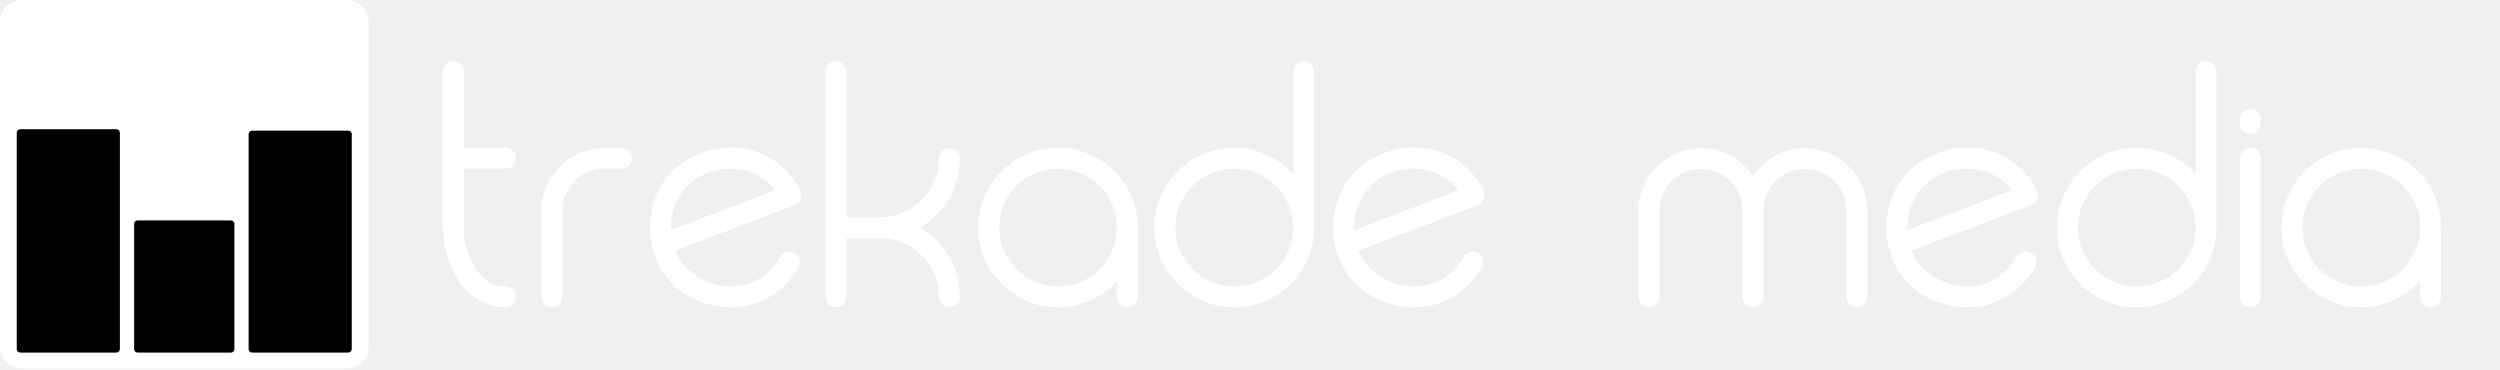
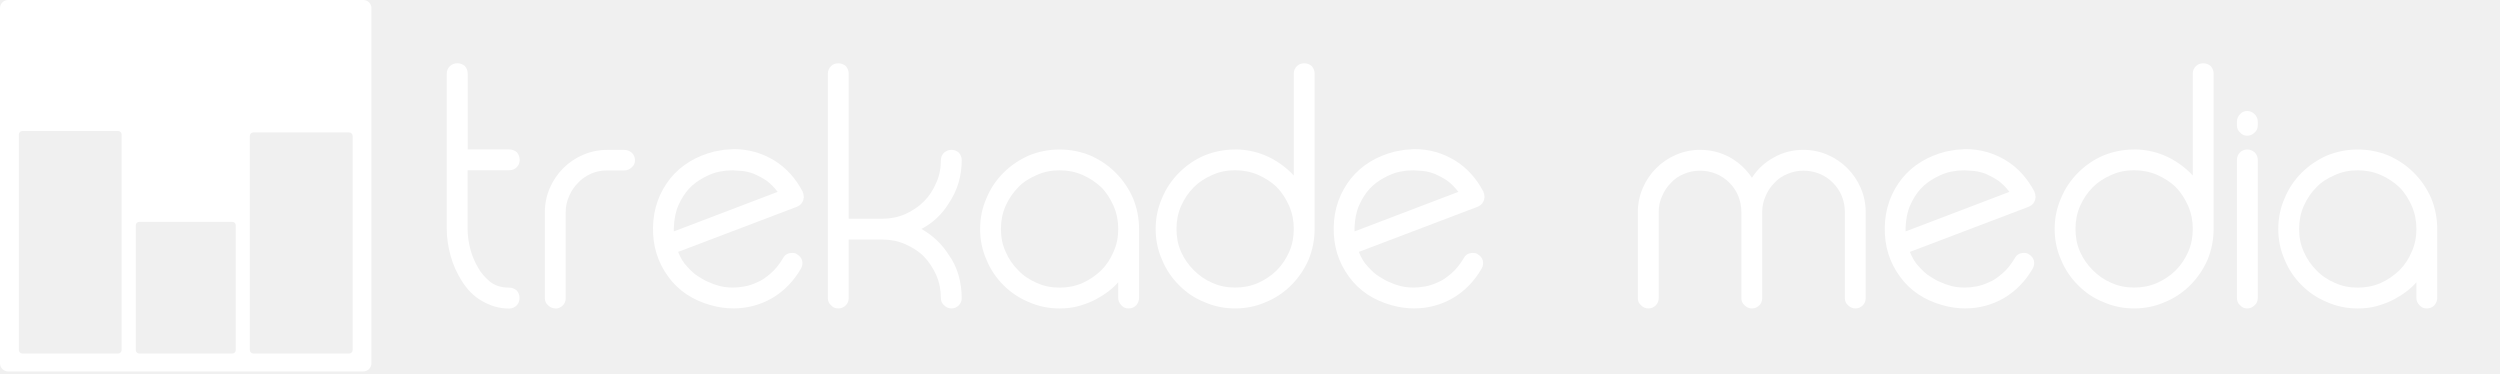
- <svg xmlns="http://www.w3.org/2000/svg" width="100%" height="100%" viewBox="0 0 325 48" version="1.1" xml:space="preserve" style="fill-rule:evenodd;clip-rule:evenodd;stroke-linecap:round;stroke-linejoin:round;">
-   <g id="g1133">
-     <g id="g1124">
-       <path id="rect815-8-6-4" d="M45.735,2.805c0,-0.346 -0.28,-0.627 -0.626,-0.627l-42.304,0c-0.346,0 -0.627,0.281 -0.627,0.627l0,42.304c0,0.346 0.281,0.626 0.627,0.626l42.304,0c0.346,0 0.626,-0.28 0.626,-0.626l0,-42.304Z" style="fill:#fff;stroke:#fff;stroke-width:4.36px;" />
-       <path id="rect853-5-1" d="M15.586,17.256c0,-0.253 -0.206,-0.458 -0.458,-0.458l-12.492,0c-0.253,0 -0.458,0.205 -0.458,0.458l0,28.122c0,0.253 0.205,0.458 0.458,0.458l12.492,0c0.252,0 0.458,-0.205 0.458,-0.458l0,-28.122Z" />
-       <path id="rect853-3-7-3" d="M30.472,29.1c0,-0.246 -0.2,-0.445 -0.446,-0.445l-12.146,0c-0.246,0 -0.445,0.199 -0.445,0.445l0,16.291c0,0.246 0.199,0.445 0.445,0.445l12.146,0c0.246,0 0.446,-0.199 0.446,-0.445l0,-16.291Z" />
-       <path id="rect853-2-0-3" d="M45.728,17.441c0,-0.253 -0.205,-0.458 -0.458,-0.458l-12.491,0c-0.253,0 -0.458,0.205 -0.458,0.458l0,27.937c0,0.253 0.205,0.458 0.458,0.458l12.491,0c0.253,0 0.458,-0.205 0.458,-0.458l0,-27.937Z" />
-     </g>
-     <g id="text953-7-4">
-       <path d="M60.289,21.928l0,7.653c0,0.891 0.123,1.782 0.369,2.673c0.246,0.892 0.584,1.691 1.014,2.398c0.338,0.614 0.83,1.198 1.475,1.751c0.645,0.553 1.491,0.83 2.535,0.83c0.4,0 0.73,0.131 0.992,0.392c0.261,0.261 0.391,0.576 0.391,0.945c0,0.399 -0.13,0.73 -0.391,0.991c-0.262,0.261 -0.592,0.392 -0.992,0.392c-1.29,0 -2.504,-0.354 -3.641,-1.06c-1.014,-0.615 -1.86,-1.476 -2.536,-2.582c-0.614,-0.953 -1.091,-2.021 -1.429,-3.204c-0.338,-1.183 -0.507,-2.358 -0.507,-3.526l0,-20.283c0,-0.369 0.139,-0.684 0.415,-0.945c0.277,-0.262 0.599,-0.392 0.968,-0.392c0.369,0 0.684,0.13 0.945,0.392c0.261,0.261 0.392,0.576 0.392,0.945l0,9.911l5.393,0c0.4,0 0.73,0.13 0.992,0.391c0.261,0.262 0.391,0.592 0.391,0.992c0,0.368 -0.13,0.683 -0.391,0.945c-0.262,0.261 -0.592,0.391 -0.992,0.391l-5.393,0Z" style="fill:#fff;fill-rule:nonzero;" />
-       <path d="M71.767,39.953c-0.368,0 -0.691,-0.131 -0.968,-0.392c-0.276,-0.261 -0.414,-0.576 -0.414,-0.945l0,-11.248c0,-1.106 0.215,-2.151 0.645,-3.135c0.43,-0.983 1.014,-1.844 1.752,-2.581c0.737,-0.738 1.598,-1.322 2.581,-1.752c0.984,-0.43 2.028,-0.645 3.135,-0.645l2.259,0c0.368,0 0.691,0.13 0.968,0.392c0.276,0.261 0.415,0.576 0.415,0.945c0,0.368 -0.139,0.683 -0.415,0.945c-0.277,0.261 -0.6,0.391 -0.968,0.391l-2.259,0c-0.738,0 -1.437,0.146 -2.098,0.438c-0.66,0.292 -1.229,0.684 -1.705,1.176c-0.477,0.492 -0.861,1.068 -1.153,1.729c-0.292,0.66 -0.438,1.359 -0.438,2.097l0,11.248c0,0.369 -0.13,0.684 -0.392,0.945c-0.261,0.261 -0.576,0.392 -0.945,0.392Z" style="fill:#fff;fill-rule:nonzero;" />
-       <path d="M104.128,25.109l0.047,0.277c0,0.123 -0.016,0.2 -0.047,0.23c0,0.123 -0.015,0.2 -0.046,0.231l0,0.046c-0.061,0.061 -0.092,0.123 -0.092,0.184l-0.046,0.046c-0.031,0.031 -0.046,0.062 -0.046,0.093c0,0.03 -0.031,0.061 -0.092,0.092c-0.031,0.061 -0.062,0.1 -0.092,0.115c-0.031,0.015 -0.062,0.038 -0.093,0.069c0,0 -0.061,0.031 -0.184,0.092c0,0.031 -0.015,0.046 -0.046,0.046c-0.031,0 -0.062,0.016 -0.092,0.047l-15.535,5.9c0.307,0.768 0.699,1.414 1.175,1.936c0.476,0.523 0.968,0.953 1.475,1.291c0.507,0.338 0.976,0.592 1.406,0.761c0.43,0.169 0.753,0.284 0.968,0.345c0.646,0.215 1.368,0.323 2.167,0.323c0.399,0 0.876,-0.046 1.429,-0.138c0.553,-0.092 1.122,-0.269 1.706,-0.53c0.583,-0.262 1.167,-0.646 1.751,-1.153c0.584,-0.507 1.122,-1.175 1.614,-2.005c0.246,-0.461 0.645,-0.692 1.198,-0.692c0.277,0 0.492,0.062 0.646,0.185c0.338,0.184 0.553,0.453 0.645,0.807c0.092,0.353 0.046,0.699 -0.138,1.037c-0.953,1.659 -2.213,2.95 -3.78,3.872c-1.537,0.891 -3.212,1.337 -5.025,1.337c-1.014,0 -1.998,-0.138 -2.95,-0.415c-2.367,-0.645 -4.226,-1.89 -5.578,-3.734c-1.383,-1.875 -2.044,-4.026 -1.982,-6.454c0.061,-2.458 0.814,-4.579 2.258,-6.361c1.445,-1.752 3.35,-2.92 5.717,-3.504c0.43,-0.092 0.852,-0.169 1.267,-0.23c0.415,-0.062 0.838,-0.092 1.268,-0.092c1.936,0 3.696,0.491 5.278,1.475c1.583,0.983 2.835,2.351 3.757,4.102l0,0.093c0.031,0.03 0.046,0.061 0.046,0.092c0.031,0.031 0.046,0.092 0.046,0.184Zm-3.365,-0.369c-0.461,-0.614 -0.96,-1.106 -1.498,-1.475c-0.538,-0.368 -1.068,-0.653 -1.59,-0.853c-0.523,-0.199 -1.022,-0.33 -1.499,-0.391c-0.476,-0.062 -0.898,-0.093 -1.267,-0.093c-0.308,0 -0.615,0.016 -0.922,0.047c-0.308,0.03 -0.599,0.076 -0.876,0.138c-0.676,0.154 -1.36,0.415 -2.051,0.784c-0.692,0.368 -1.314,0.852 -1.867,1.452c-0.554,0.599 -1.015,1.313 -1.383,2.143c-0.369,0.83 -0.569,1.798 -0.6,2.904l0,0.507l13.553,-5.163Z" style="fill:#fff;fill-rule:nonzero;" />
-       <path d="M108.692,39.953c-0.399,0 -0.73,-0.131 -0.991,-0.392c-0.261,-0.261 -0.392,-0.576 -0.392,-0.945l0,-29.272c0,-0.4 0.131,-0.73 0.392,-0.991c0.261,-0.262 0.592,-0.392 0.991,-0.392c0.369,0 0.684,0.13 0.945,0.392c0.261,0.261 0.392,0.591 0.392,0.991l0,18.9l4.379,0c1.045,0 2.036,-0.2 2.974,-0.599c0.937,-0.4 1.751,-0.945 2.443,-1.637c0.691,-0.691 1.237,-1.506 1.636,-2.443c0.4,-0.937 0.6,-1.929 0.6,-2.973c0,-0.369 0.138,-0.684 0.415,-0.945c0.276,-0.262 0.599,-0.392 0.968,-0.392c0.368,0 0.683,0.13 0.945,0.392c0.261,0.261 0.391,0.576 0.391,0.945c0,2.089 -0.568,3.979 -1.705,5.67c-0.891,1.413 -2.075,2.52 -3.55,3.319c1.506,0.86 2.689,1.982 3.55,3.365c0.584,0.83 1.014,1.729 1.291,2.697c0.276,0.968 0.414,1.959 0.414,2.973c0,0.369 -0.13,0.684 -0.391,0.945c-0.262,0.261 -0.577,0.392 -0.945,0.392c-0.369,0 -0.692,-0.131 -0.968,-0.392c-0.277,-0.261 -0.415,-0.576 -0.415,-0.945c0,-1.045 -0.2,-2.036 -0.6,-2.973c-0.399,-0.938 -0.945,-1.752 -1.636,-2.444c-0.692,-0.691 -1.506,-1.237 -2.443,-1.636c-0.938,-0.4 -1.929,-0.599 -2.974,-0.599l-4.379,0l0,7.652c0,0.369 -0.131,0.684 -0.392,0.945c-0.261,0.261 -0.576,0.392 -0.945,0.392Z" style="fill:#fff;fill-rule:nonzero;" />
-       <path d="M142.39,38.708c-0.738,0.4 -1.514,0.707 -2.328,0.922c-0.814,0.215 -1.652,0.323 -2.512,0.323c-1.445,0 -2.789,-0.269 -4.034,-0.807c-1.245,-0.538 -2.343,-1.283 -3.296,-2.236c-0.953,-0.952 -1.698,-2.051 -2.236,-3.296c-0.538,-1.244 -0.806,-2.589 -0.806,-4.033c0,-1.414 0.268,-2.751 0.806,-4.011c0.538,-1.26 1.283,-2.366 2.236,-3.319c0.953,-0.953 2.051,-1.698 3.296,-2.236c1.245,-0.537 2.589,-0.806 4.034,-0.806c1.413,0 2.75,0.269 4.01,0.806c1.26,0.538 2.367,1.283 3.319,2.236c0.953,0.953 1.698,2.059 2.236,3.319c0.538,1.26 0.807,2.597 0.807,4.011l0,8.989c0,0.369 -0.131,0.691 -0.392,0.968c-0.261,0.277 -0.592,0.415 -0.991,0.415c-0.369,0 -0.684,-0.138 -0.945,-0.415c-0.261,-0.277 -0.392,-0.599 -0.392,-0.968l0,-2.028c-0.768,0.86 -1.706,1.582 -2.812,2.166Zm-12.493,-9.127c0,1.045 0.2,2.036 0.6,2.973c0.399,0.937 0.945,1.752 1.636,2.443c0.692,0.692 1.506,1.237 2.443,1.637c0.938,0.399 1.929,0.599 2.974,0.599c1.045,0 2.036,-0.2 2.973,-0.599c0.937,-0.4 1.752,-0.945 2.443,-1.637c0.692,-0.691 1.237,-1.506 1.637,-2.443c0.399,-0.937 0.599,-1.928 0.599,-2.973c0,-1.045 -0.2,-2.036 -0.599,-2.974c-0.4,-0.937 -0.945,-1.751 -1.637,-2.443c-0.691,-0.691 -1.506,-1.237 -2.443,-1.636c-0.937,-0.4 -1.928,-0.6 -2.973,-0.6c-1.045,0 -2.036,0.2 -2.974,0.6c-0.937,0.399 -1.751,0.945 -2.443,1.636c-0.691,0.692 -1.237,1.506 -1.636,2.443c-0.4,0.938 -0.6,1.929 -0.6,2.974Z" style="fill:#fff;fill-rule:nonzero;" />
-       <path d="M160.46,19.209c1.721,0 3.35,0.415 4.887,1.244c1.075,0.584 1.997,1.306 2.766,2.167l0,-13.322c0,-0.369 0.13,-0.684 0.392,-0.945c0.261,-0.262 0.591,-0.392 0.991,-0.392c0.368,0 0.683,0.13 0.945,0.392c0.261,0.261 0.392,0.576 0.392,0.945l0,20.283c0,1.444 -0.269,2.789 -0.807,4.033c-0.538,1.245 -1.283,2.344 -2.236,3.296c-0.953,0.953 -2.059,1.698 -3.319,2.236c-1.26,0.538 -2.597,0.807 -4.011,0.807c-1.444,0 -2.789,-0.269 -4.033,-0.807c-1.245,-0.538 -2.343,-1.283 -3.296,-2.236c-0.953,-0.952 -1.698,-2.051 -2.236,-3.296c-0.538,-1.244 -0.807,-2.589 -0.807,-4.033c0,-1.414 0.269,-2.751 0.807,-4.011c0.538,-1.26 1.283,-2.366 2.236,-3.319c0.953,-0.953 2.051,-1.698 3.296,-2.236c1.244,-0.537 2.589,-0.806 4.033,-0.806Zm7.653,10.372c0,-1.045 -0.2,-2.036 -0.6,-2.974c-0.399,-0.937 -0.945,-1.751 -1.636,-2.443c-0.691,-0.691 -1.506,-1.237 -2.443,-1.636c-0.938,-0.4 -1.929,-0.6 -2.974,-0.6c-1.044,0 -2.036,0.2 -2.973,0.6c-0.937,0.399 -1.752,0.945 -2.443,1.636c-0.692,0.692 -1.237,1.506 -1.637,2.443c-0.399,0.938 -0.599,1.929 -0.599,2.974c0,1.075 0.2,2.074 0.599,2.996c0.4,0.922 0.945,1.729 1.637,2.42c0.691,0.692 1.506,1.237 2.443,1.637c0.937,0.399 1.929,0.599 2.973,0.599c1.045,0 2.036,-0.2 2.974,-0.599c0.937,-0.4 1.752,-0.945 2.443,-1.637c0.691,-0.691 1.237,-1.498 1.636,-2.42c0.4,-0.922 0.6,-1.921 0.6,-2.996Z" style="fill:#fff;fill-rule:nonzero;" />
-       <path d="M192.96,25.109l0.046,0.277c0,0.123 -0.016,0.2 -0.046,0.23c0,0.123 -0.016,0.2 -0.046,0.231l0,0.046c-0.062,0.061 -0.093,0.123 -0.093,0.184l-0.046,0.046c-0.03,0.031 -0.046,0.062 -0.046,0.093c0,0.03 -0.031,0.061 -0.092,0.092c-0.031,0.061 -0.061,0.1 -0.092,0.115c-0.031,0.015 -0.062,0.038 -0.092,0.069c0,0 -0.062,0.031 -0.185,0.092c0,0.031 -0.015,0.046 -0.046,0.046c-0.031,0 -0.061,0.016 -0.092,0.047l-15.535,5.9c0.307,0.768 0.699,1.414 1.175,1.936c0.477,0.523 0.968,0.953 1.475,1.291c0.508,0.338 0.976,0.592 1.406,0.761c0.431,0.169 0.753,0.284 0.969,0.345c0.645,0.215 1.367,0.323 2.166,0.323c0.4,0 0.876,-0.046 1.429,-0.138c0.553,-0.092 1.122,-0.269 1.706,-0.53c0.584,-0.262 1.168,-0.646 1.752,-1.153c0.583,-0.507 1.121,-1.175 1.613,-2.005c0.246,-0.461 0.645,-0.692 1.199,-0.692c0.276,0 0.491,0.062 0.645,0.185c0.338,0.184 0.553,0.453 0.645,0.807c0.092,0.353 0.046,0.699 -0.138,1.037c-0.953,1.659 -2.213,2.95 -3.78,3.872c-1.537,0.891 -3.212,1.337 -5.025,1.337c-1.014,0 -1.997,-0.138 -2.95,-0.415c-2.366,-0.645 -4.226,-1.89 -5.578,-3.734c-1.383,-1.875 -2.044,-4.026 -1.982,-6.454c0.061,-2.458 0.814,-4.579 2.259,-6.361c1.444,-1.752 3.349,-2.92 5.716,-3.504c0.43,-0.092 0.853,-0.169 1.268,-0.23c0.414,-0.062 0.837,-0.092 1.267,-0.092c1.936,0 3.696,0.491 5.278,1.475c1.583,0.983 2.836,2.351 3.757,4.102l0,0.093c0.031,0.03 0.047,0.061 0.047,0.092c0.03,0.031 0.046,0.092 0.046,0.184Zm-3.365,-0.369c-0.461,-0.614 -0.961,-1.106 -1.499,-1.475c-0.537,-0.368 -1.068,-0.653 -1.59,-0.853c-0.523,-0.199 -1.022,-0.33 -1.498,-0.391c-0.477,-0.062 -0.899,-0.093 -1.268,-0.093c-0.307,0 -0.615,0.016 -0.922,0.047c-0.307,0.03 -0.599,0.076 -0.876,0.138c-0.676,0.154 -1.36,0.415 -2.051,0.784c-0.692,0.368 -1.314,0.852 -1.867,1.452c-0.553,0.599 -1.014,1.313 -1.383,2.143c-0.369,0.83 -0.569,1.798 -0.599,2.904l0,0.507l13.553,-5.163Z" style="fill:#fff;fill-rule:nonzero;" />
-       <path d="M214.395,39.953c-0.368,0 -0.691,-0.131 -0.968,-0.392c-0.276,-0.261 -0.415,-0.576 -0.415,-0.945l0,-11.248c0,-1.106 0.216,-2.151 0.646,-3.135c0.43,-0.983 1.014,-1.844 1.752,-2.581c0.737,-0.738 1.598,-1.322 2.581,-1.752c0.983,-0.43 2.028,-0.645 3.135,-0.645c1.383,0 2.666,0.322 3.849,0.968c1.183,0.645 2.159,1.536 2.927,2.674c0.738,-1.138 1.698,-2.029 2.881,-2.674c1.183,-0.646 2.467,-0.968 3.849,-0.968c1.107,0 2.152,0.215 3.135,0.645c0.984,0.43 1.844,1.014 2.582,1.752c0.737,0.737 1.321,1.598 1.751,2.581c0.431,0.984 0.646,2.029 0.646,3.135l0,11.248c0,0.369 -0.131,0.684 -0.392,0.945c-0.261,0.261 -0.576,0.392 -0.945,0.392c-0.369,0 -0.692,-0.131 -0.968,-0.392c-0.277,-0.261 -0.415,-0.576 -0.415,-0.945l0,-11.248c0,-0.738 -0.138,-1.437 -0.415,-2.097c-0.277,-0.661 -0.661,-1.237 -1.152,-1.729c-0.492,-0.492 -1.068,-0.876 -1.729,-1.153c-0.661,-0.276 -1.36,-0.414 -2.098,-0.414c-0.737,0 -1.436,0.138 -2.097,0.414c-0.661,0.277 -1.229,0.661 -1.706,1.153c-0.476,0.492 -0.86,1.068 -1.152,1.729c-0.292,0.66 -0.438,1.359 -0.438,2.097l0,11.248c0,0.369 -0.131,0.684 -0.392,0.945c-0.261,0.261 -0.576,0.392 -0.945,0.392c-0.369,0 -0.691,-0.131 -0.968,-0.392c-0.277,-0.261 -0.415,-0.576 -0.415,-0.945l0,-11.248c0,-0.738 -0.138,-1.437 -0.415,-2.097c-0.276,-0.661 -0.66,-1.237 -1.152,-1.729c-0.492,-0.492 -1.068,-0.876 -1.729,-1.153c-0.661,-0.276 -1.36,-0.414 -2.097,-0.414c-0.738,0 -1.437,0.138 -2.098,0.414c-0.661,0.277 -1.229,0.661 -1.705,1.153c-0.477,0.492 -0.861,1.068 -1.153,1.729c-0.292,0.66 -0.438,1.359 -0.438,2.097l0,11.248c0,0.369 -0.13,0.684 -0.392,0.945c-0.261,0.261 -0.576,0.392 -0.945,0.392Z" style="fill:#fff;fill-rule:nonzero;" />
-       <path d="M264.873,25.109l0.046,0.277c0,0.123 -0.015,0.2 -0.046,0.23c0,0.123 -0.015,0.2 -0.046,0.231l0,0.046c-0.062,0.061 -0.092,0.123 -0.092,0.184l-0.046,0.046c-0.031,0.031 -0.047,0.062 -0.047,0.093c0,0.03 -0.03,0.061 -0.092,0.092c-0.031,0.061 -0.061,0.1 -0.092,0.115c-0.031,0.015 -0.061,0.038 -0.092,0.069c0,0 -0.062,0.031 -0.185,0.092c0,0.031 -0.015,0.046 -0.046,0.046c-0.03,0 -0.061,0.016 -0.092,0.047l-15.535,5.9c0.307,0.768 0.699,1.414 1.176,1.936c0.476,0.523 0.968,0.953 1.475,1.291c0.507,0.338 0.975,0.592 1.406,0.761c0.43,0.169 0.753,0.284 0.968,0.345c0.645,0.215 1.367,0.323 2.166,0.323c0.4,0 0.876,-0.046 1.429,-0.138c0.554,-0.092 1.122,-0.269 1.706,-0.53c0.584,-0.262 1.168,-0.646 1.752,-1.153c0.584,-0.507 1.121,-1.175 1.613,-2.005c0.246,-0.461 0.646,-0.692 1.199,-0.692c0.276,0 0.491,0.062 0.645,0.185c0.338,0.184 0.553,0.453 0.646,0.807c0.092,0.353 0.046,0.699 -0.139,1.037c-0.952,1.659 -2.212,2.95 -3.78,3.872c-1.536,0.891 -3.211,1.337 -5.025,1.337c-1.014,0 -1.997,-0.138 -2.95,-0.415c-2.366,-0.645 -4.226,-1.89 -5.578,-3.734c-1.383,-1.875 -2.043,-4.026 -1.982,-6.454c0.062,-2.458 0.814,-4.579 2.259,-6.361c1.444,-1.752 3.35,-2.92 5.716,-3.504c0.43,-0.092 0.853,-0.169 1.268,-0.23c0.415,-0.062 0.837,-0.092 1.267,-0.092c1.937,0 3.696,0.491 5.279,1.475c1.582,0.983 2.835,2.351 3.757,4.102l0,0.093c0.03,0.03 0.046,0.061 0.046,0.092c0.031,0.031 0.046,0.092 0.046,0.184Zm-3.365,-0.369c-0.461,-0.614 -0.961,-1.106 -1.498,-1.475c-0.538,-0.368 -1.068,-0.653 -1.591,-0.853c-0.522,-0.199 -1.022,-0.33 -1.498,-0.391c-0.476,-0.062 -0.899,-0.093 -1.268,-0.093c-0.307,0 -0.614,0.016 -0.922,0.047c-0.307,0.03 -0.599,0.076 -0.876,0.138c-0.676,0.154 -1.359,0.415 -2.051,0.784c-0.691,0.368 -1.314,0.852 -1.867,1.452c-0.553,0.599 -1.014,1.313 -1.383,2.143c-0.369,0.83 -0.568,1.798 -0.599,2.904l0,0.507l13.553,-5.163Z" style="fill:#fff;fill-rule:nonzero;" />
-       <path d="M277.78,19.209c1.721,0 3.35,0.415 4.887,1.244c1.075,0.584 1.997,1.306 2.766,2.167l0,-13.322c0,-0.369 0.13,-0.684 0.392,-0.945c0.261,-0.262 0.591,-0.392 0.991,-0.392c0.368,0 0.683,0.13 0.945,0.392c0.261,0.261 0.392,0.576 0.392,0.945l0,20.283c0,1.444 -0.269,2.789 -0.807,4.033c-0.538,1.245 -1.283,2.344 -2.236,3.296c-0.953,0.953 -2.059,1.698 -3.319,2.236c-1.26,0.538 -2.597,0.807 -4.011,0.807c-1.444,0 -2.789,-0.269 -4.033,-0.807c-1.245,-0.538 -2.344,-1.283 -3.296,-2.236c-0.953,-0.952 -1.698,-2.051 -2.236,-3.296c-0.538,-1.244 -0.807,-2.589 -0.807,-4.033c0,-1.414 0.269,-2.751 0.807,-4.011c0.538,-1.26 1.283,-2.366 2.236,-3.319c0.952,-0.953 2.051,-1.698 3.296,-2.236c1.244,-0.537 2.589,-0.806 4.033,-0.806Zm7.653,10.372c0,-1.045 -0.2,-2.036 -0.6,-2.974c-0.399,-0.937 -0.945,-1.751 -1.636,-2.443c-0.692,-0.691 -1.506,-1.237 -2.443,-1.636c-0.938,-0.4 -1.929,-0.6 -2.974,-0.6c-1.044,0 -2.036,0.2 -2.973,0.6c-0.937,0.399 -1.752,0.945 -2.443,1.636c-0.692,0.692 -1.237,1.506 -1.637,2.443c-0.399,0.938 -0.599,1.929 -0.599,2.974c0,1.075 0.2,2.074 0.599,2.996c0.4,0.922 0.945,1.729 1.637,2.42c0.691,0.692 1.506,1.237 2.443,1.637c0.937,0.399 1.929,0.599 2.973,0.599c1.045,0 2.036,-0.2 2.974,-0.599c0.937,-0.4 1.751,-0.945 2.443,-1.637c0.691,-0.691 1.237,-1.498 1.636,-2.42c0.4,-0.922 0.6,-1.921 0.6,-2.996Z" style="fill:#fff;fill-rule:nonzero;" />
-       <path d="M292.532,17.411c-0.369,0 -0.684,-0.131 -0.945,-0.392c-0.261,-0.261 -0.392,-0.576 -0.392,-0.945l0,-0.507c0,-0.369 0.131,-0.692 0.392,-0.968c0.261,-0.277 0.576,-0.415 0.945,-0.415c0.369,0 0.691,0.138 0.968,0.415c0.276,0.276 0.415,0.599 0.415,0.968l0,0.507c0,0.369 -0.139,0.684 -0.415,0.945c-0.277,0.261 -0.599,0.392 -0.968,0.392Zm0,22.542c-0.369,0 -0.684,-0.131 -0.945,-0.392c-0.261,-0.261 -0.392,-0.592 -0.392,-0.991l0,-17.978c0,-0.4 0.131,-0.73 0.392,-0.992c0.261,-0.261 0.576,-0.391 0.945,-0.391c0.369,0 0.691,0.13 0.968,0.391c0.276,0.262 0.415,0.592 0.415,0.992l0,17.978c0,0.399 -0.139,0.73 -0.415,0.991c-0.277,0.261 -0.599,0.392 -0.968,0.392Z" style="fill:#fff;fill-rule:nonzero;" />
-       <path d="M311.801,38.708c-0.738,0.4 -1.514,0.707 -2.328,0.922c-0.814,0.215 -1.652,0.323 -2.512,0.323c-1.445,0 -2.789,-0.269 -4.034,-0.807c-1.245,-0.538 -2.343,-1.283 -3.296,-2.236c-0.953,-0.952 -1.698,-2.051 -2.236,-3.296c-0.538,-1.244 -0.807,-2.589 -0.807,-4.033c0,-1.414 0.269,-2.751 0.807,-4.011c0.538,-1.26 1.283,-2.366 2.236,-3.319c0.953,-0.953 2.051,-1.698 3.296,-2.236c1.245,-0.537 2.589,-0.806 4.034,-0.806c1.413,0 2.75,0.269 4.01,0.806c1.26,0.538 2.366,1.283 3.319,2.236c0.953,0.953 1.698,2.059 2.236,3.319c0.538,1.26 0.807,2.597 0.807,4.011l0,8.989c0,0.369 -0.131,0.691 -0.392,0.968c-0.261,0.277 -0.592,0.415 -0.991,0.415c-0.369,0 -0.684,-0.138 -0.945,-0.415c-0.262,-0.277 -0.392,-0.599 -0.392,-0.968l0,-2.028c-0.768,0.86 -1.706,1.582 -2.812,2.166Zm-12.493,-9.127c0,1.045 0.2,2.036 0.6,2.973c0.399,0.937 0.945,1.752 1.636,2.443c0.692,0.692 1.506,1.237 2.443,1.637c0.938,0.399 1.929,0.599 2.974,0.599c1.044,0 2.036,-0.2 2.973,-0.599c0.937,-0.4 1.752,-0.945 2.443,-1.637c0.692,-0.691 1.237,-1.506 1.637,-2.443c0.399,-0.937 0.599,-1.928 0.599,-2.973c0,-1.045 -0.2,-2.036 -0.599,-2.974c-0.4,-0.937 -0.945,-1.751 -1.637,-2.443c-0.691,-0.691 -1.506,-1.237 -2.443,-1.636c-0.937,-0.4 -1.929,-0.6 -2.973,-0.6c-1.045,0 -2.036,0.2 -2.974,0.6c-0.937,0.399 -1.751,0.945 -2.443,1.636c-0.691,0.692 -1.237,1.506 -1.636,2.443c-0.4,0.938 -0.6,1.929 -0.6,2.974Z" style="fill:#fff;fill-rule:nonzero;" />
-     </g>
+ <svg xmlns="http://www.w3.org/2000/svg" xmlns:xlink="http://www.w3.org/1999/xlink" width="100%" height="100%" viewBox="0 0 435 65" fill-rule="evenodd" stroke-linejoin="round" stroke-miterlimit="2">
+   <g fill="#fff" fill-rule="nonzero">
+     <path d="M1.417 0A1.41 1.41 0 0 0 .001 1.416v61.796c0 .785.63 1.418 1.416 1.418h61.796c.785 0 1.416-.633 1.416-1.418V1.416A1.41 1.41 0 0 0 63.213 0H1.417zm2.476 22.796h16.655a.61.61 0 0 1 .611.611v37.495a.61.61 0 0 1-.611.611H3.893a.61.61 0 0 1-.611-.611V23.407a.61.61 0 0 1 .611-.611zm40.2.247h16.655a.61.61 0 0 1 .611.61v37.25a.61.61 0 0 1-.611.611H44.082a.61.61 0 0 1-.611-.611v-37.25a.61.61 0 0 1 .611-.61zm-19.865 15.56h16.196a.59.59 0 0 1 .593.595v21.72a.59.59 0 0 1-.593.593H24.217a.59.59 0 0 1-.593-.593V39.2a.59.59 0 0 1 .593-.595zm57.134-8.967V39.84c0 1.168.184 2.397.492 3.565a12.51 12.51 0 0 0 1.352 3.196c.43.8 1.106 1.598 1.967 2.336s1.967 1.106 3.38 1.106a2.02 2.02 0 0 1 1.352.492c.307.37.492.8.492 1.3 0 .553-.184.983-.492 1.3-.37.37-.8.553-1.352.553-1.72 0-3.32-.492-4.856-1.414-1.352-.8-2.46-1.967-3.38-3.442-.8-1.3-1.475-2.704-1.905-4.303-.43-1.537-.676-3.135-.676-4.67V12.795c0-.492.184-.922.553-1.3.37-.307.8-.492 1.3-.492s.922.184 1.3.492c.307.37.492.8.492 1.3V26h7.2a2.02 2.02 0 0 1 1.352.492 2.03 2.03 0 0 1 .492 1.352c0 .492-.184.922-.492 1.23-.37.37-.8.553-1.352.553h-7.2zM96.657 53.67c-.492 0-.922-.184-1.3-.553-.37-.307-.553-.738-.553-1.23V36.9a10.59 10.59 0 0 1 .861-4.18 11.01 11.01 0 0 1 5.778-5.778 10.59 10.59 0 0 1 4.18-.861h3.012c.492 0 .922.184 1.3.492.37.37.553.8.553 1.3s-.184.922-.553 1.23c-.37.37-.8.553-1.3.553h-3.012c-.983 0-1.905.184-2.766.553-.922.43-1.66.922-2.274 1.598-.676.676-1.168 1.414-1.537 2.274-.43.922-.615 1.844-.615 2.827v14.997c0 .492-.184.922-.492 1.23-.37.37-.8.553-1.3.553z" />
+     <use xlink:href="#B" />
+     <path d="M145.89 53.67c-.553 0-.983-.184-1.29-.553-.37-.307-.553-.738-.553-1.23v-39.03c0-.553.184-.983.553-1.352.307-.307.738-.492 1.29-.492.492 0 .922.184 1.29.492.307.37.492.8.492 1.352v25.2h5.84c1.414 0 2.704-.246 3.995-.8 1.23-.553 2.336-1.29 3.258-2.213s1.598-1.967 2.15-3.258c.553-1.23.8-2.52.8-3.934 0-.492.184-.922.553-1.29.37-.307.8-.492 1.29-.492s.922.184 1.29.492c.307.37.492.8.492 1.29 0 2.766-.738 5.286-2.274 7.56-1.168 1.905-2.766 3.38-4.733 4.425 2.028 1.168 3.565 2.643 4.733 4.487.8 1.106 1.352 2.274 1.72 3.565a14.58 14.58 0 0 1 .553 3.995c0 .492-.184.922-.492 1.23-.37.37-.8.553-1.29.553s-.922-.184-1.29-.553c-.37-.307-.553-.738-.553-1.23 0-1.414-.246-2.704-.8-3.995-.553-1.23-1.23-2.274-2.15-3.258-.922-.922-2.028-1.598-3.258-2.15-1.29-.553-2.582-.8-3.995-.8h-5.84v10.203c0 .492-.184.922-.492 1.23-.37.37-.8.553-1.29.553z" />
+     <use xlink:href="#C" />
+     <use xlink:href="#D" />
+     <use xlink:href="#B" x="118.442" />
+     <path d="M286.827 53.67c-.492 0-.922-.184-1.29-.553-.37-.307-.553-.738-.553-1.23V36.89a10.59 10.59 0 0 1 .861-4.18 11.01 11.01 0 0 1 5.778-5.778 10.59 10.59 0 0 1 4.18-.861c1.844 0 3.565.43 5.163 1.29 1.537.86 2.827 2.028 3.872 3.565.983-1.537 2.274-2.704 3.872-3.565 1.537-.86 3.258-1.29 5.102-1.29a10.59 10.59 0 0 1 4.18.861 11.01 11.01 0 0 1 5.778 5.778 10.59 10.59 0 0 1 .861 4.18v14.997c0 .492-.184.922-.492 1.23-.37.37-.8.553-1.29.553s-.922-.184-1.29-.553c-.37-.307-.553-.738-.553-1.23V36.89c0-.983-.184-1.905-.553-2.827-.37-.86-.86-1.598-1.537-2.274s-1.414-1.168-2.274-1.537c-.922-.37-1.844-.553-2.827-.553s-1.905.184-2.766.553c-.922.37-1.66.86-2.274 1.537-.676.676-1.168 1.414-1.537 2.274-.43.922-.615 1.844-.615 2.827v14.997c0 .492-.184.922-.492 1.23-.37.37-.8.553-1.29.553s-.922-.184-1.29-.553c-.37-.307-.553-.738-.553-1.23V36.89c0-.983-.184-1.905-.553-2.827-.37-.86-.86-1.598-1.537-2.274s-1.414-1.168-2.274-1.537c-.922-.37-1.844-.553-2.827-.553s-1.905.184-2.766.553c-.922.37-1.66.86-2.274 1.537-.676.676-1.168 1.414-1.537 2.274-.43.922-.615 1.844-.615 2.827v14.997c0 .492-.184.922-.492 1.23-.37.37-.8.553-1.29.553z" />
+     <use xlink:href="#B" x="214.326" />
+     <use xlink:href="#D" x="156.426" />
+     <path d="M391.01 23.613c-.492 0-.922-.184-1.23-.553-.37-.307-.553-.738-.553-1.23v-.676c0-.492.184-.922.553-1.29.307-.37.738-.553 1.23-.553s.922.184 1.29.553.553.8.553 1.29v.676c0 .492-.184.922-.553 1.23-.37.37-.8.553-1.29.553zm0 30.056c-.492 0-.922-.184-1.23-.553-.37-.307-.553-.738-.553-1.29v-23.97c0-.553.184-.983.553-1.352.307-.307.738-.492 1.23-.492s.922.184 1.29.492c.37.37.553.8.553 1.352v23.97c0 .553-.184.983-.553 1.29-.37.37-.8.553-1.29.553z" />
+     <use xlink:href="#C" x="225.882" />
  </g>
+   <defs>
+     <path id="B" d="M139.804 33.877l.06.37c0 .184 0 .246-.06.307 0 .184 0 .246-.06.307v.06c-.06.06-.123.184-.123.246l-.06.06c-.06.06-.06.06-.06.123s-.06.06-.123.123-.06.123-.123.123l-.123.123s-.06.06-.246.123c0 .06 0 .06-.06.06s-.06 0-.123.06l-20.713 7.867c.43 1.045.922 1.905 1.598 2.582.615.676 1.23 1.29 1.967 1.72.676.43 1.29.8 1.844.983.553.246.983.43 1.29.492.86.307 1.844.43 2.89.43.553 0 1.168-.06 1.905-.184s1.475-.37 2.274-.738c.8-.307 1.537-.86 2.336-1.537s1.475-1.537 2.15-2.643c.307-.615.86-.922 1.598-.922.37 0 .676.06.86.246.43.246.738.615.86 1.045.123.492.06.983-.184 1.414-1.29 2.213-2.95 3.934-5.04 5.163-2.028 1.168-4.303 1.782-6.7 1.782-1.352 0-2.643-.184-3.934-.553-3.135-.86-5.655-2.52-7.437-4.98-1.844-2.52-2.704-5.347-2.643-8.605s1.106-6.085 3.012-8.482c1.905-2.336 4.487-3.872 7.622-4.67l1.72-.307 1.66-.123c2.582 0 4.917.676 7.068 1.967 2.1 1.29 3.75 3.135 4.98 5.47v.123c.06.06.06.06.06.123.06.06.06.123.06.246zm-4.487-.492c-.615-.8-1.29-1.475-1.967-1.967-.738-.492-1.475-.86-2.15-1.168-.676-.246-1.352-.43-1.967-.492l-1.72-.123-1.23.06-1.168.184c-.922.184-1.782.553-2.704 1.045s-1.782 1.106-2.52 1.905-1.352 1.782-1.844 2.89-.738 2.397-.8 3.872v.676l18.07-6.884z" />
+     <path id="C" d="M190.82 52.01c-.983.553-2.028.922-3.073 1.23-1.106.307-2.213.43-3.38.43-1.905 0-3.688-.37-5.347-1.106-1.66-.676-3.135-1.66-4.425-2.95s-2.274-2.766-2.95-4.425c-.738-1.66-1.106-3.442-1.106-5.347s.37-3.688 1.106-5.347c.676-1.66 1.66-3.135 2.95-4.425s2.766-2.274 4.425-3.012c1.66-.676 3.442-1.045 5.347-1.045s3.688.37 5.347 1.045c1.66.738 3.135 1.72 4.425 3.012s2.274 2.766 3.012 4.425c.676 1.66 1.045 3.442 1.045 5.347v11.986c0 .492-.184.922-.492 1.29-.37.37-.8.553-1.352.553-.492 0-.922-.184-1.23-.553-.37-.37-.553-.8-.553-1.29V49.12c-1.045 1.168-2.274 2.1-3.75 2.89zm-16.657-12.17c0 1.414.246 2.704.8 3.934.553 1.29 1.29 2.336 2.213 3.258.86.922 1.967 1.66 3.258 2.213 1.23.553 2.52.8 3.934.8s2.704-.246 3.995-.8c1.23-.553 2.274-1.29 3.258-2.213.922-.922 1.598-1.967 2.15-3.258.553-1.23.8-2.52.8-3.934s-.246-2.704-.8-3.995c-.553-1.23-1.23-2.336-2.15-3.258-.983-.922-2.028-1.598-3.258-2.15-1.29-.553-2.582-.8-3.995-.8s-2.704.246-3.934.8c-1.29.553-2.397 1.23-3.258 2.15-.922.922-1.66 2.028-2.213 3.258-.553 1.29-.8 2.582-.8 3.995z" />
+     <path id="D" d="M214.914 26c2.274 0 4.487.553 6.515 1.66 1.414.8 2.643 1.72 3.688 2.89V12.795c0-.492.184-.922.553-1.29.307-.307.738-.492 1.29-.492.492 0 .922.184 1.29.492.307.37.492.8.492 1.29V39.84c0 1.905-.37 3.688-1.045 5.347-.738 1.66-1.72 3.135-3.012 4.425s-2.766 2.274-4.425 2.95c-1.66.738-3.442 1.106-5.347 1.106s-3.688-.37-5.347-1.106c-1.72-.676-3.135-1.66-4.425-2.95s-2.274-2.766-2.95-4.425c-.738-1.66-1.106-3.442-1.106-5.347s.37-3.688 1.106-5.347c.676-1.66 1.66-3.135 2.95-4.425s2.704-2.274 4.425-3.012c1.66-.676 3.442-1.045 5.347-1.045zm10.203 13.83c0-1.414-.246-2.704-.8-3.995-.553-1.23-1.23-2.336-2.15-3.258s-2.028-1.598-3.258-2.15c-1.29-.553-2.582-.8-3.995-.8s-2.704.246-3.934.8c-1.29.553-2.336 1.23-3.258 2.15s-1.66 2.028-2.213 3.258c-.553 1.29-.8 2.582-.8 3.995s.246 2.766.8 3.995 1.29 2.274 2.213 3.196 1.967 1.66 3.258 2.213c1.23.553 2.52.8 3.934.8s2.704-.246 3.995-.8c1.23-.553 2.336-1.29 3.258-2.213s1.598-1.967 2.15-3.196.8-2.582.8-3.995z" />
+   </defs>
</svg>
